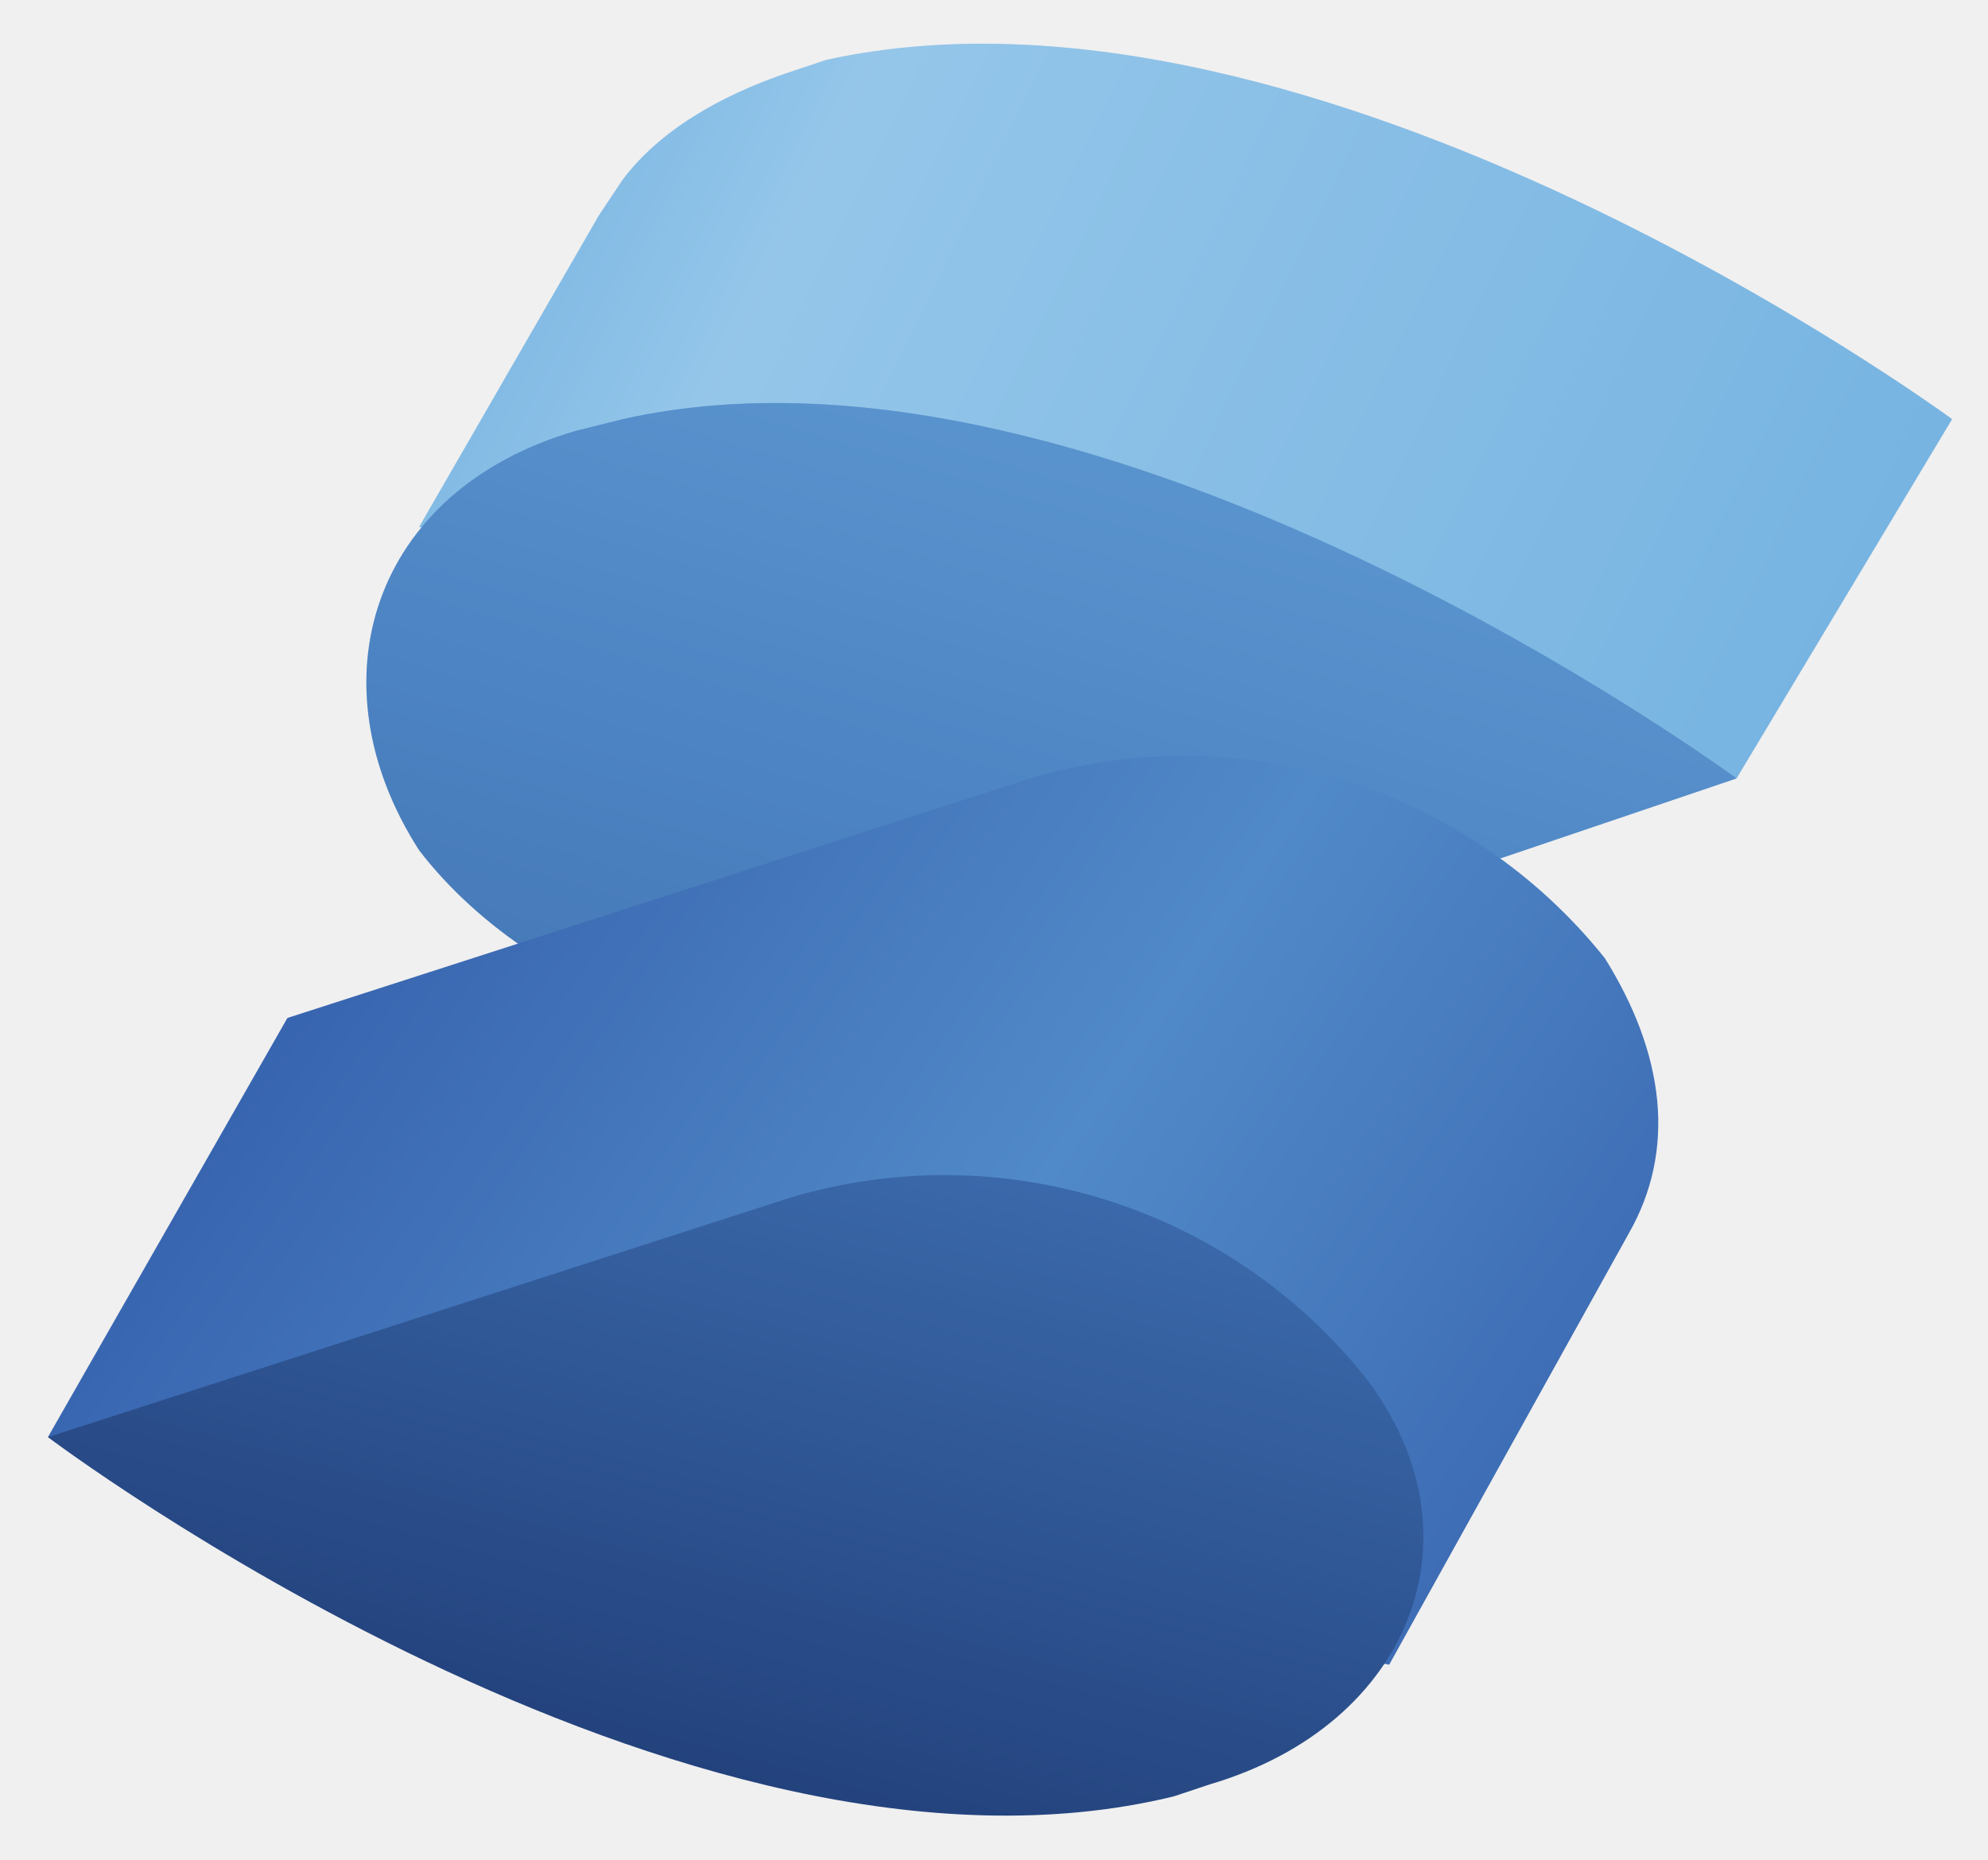
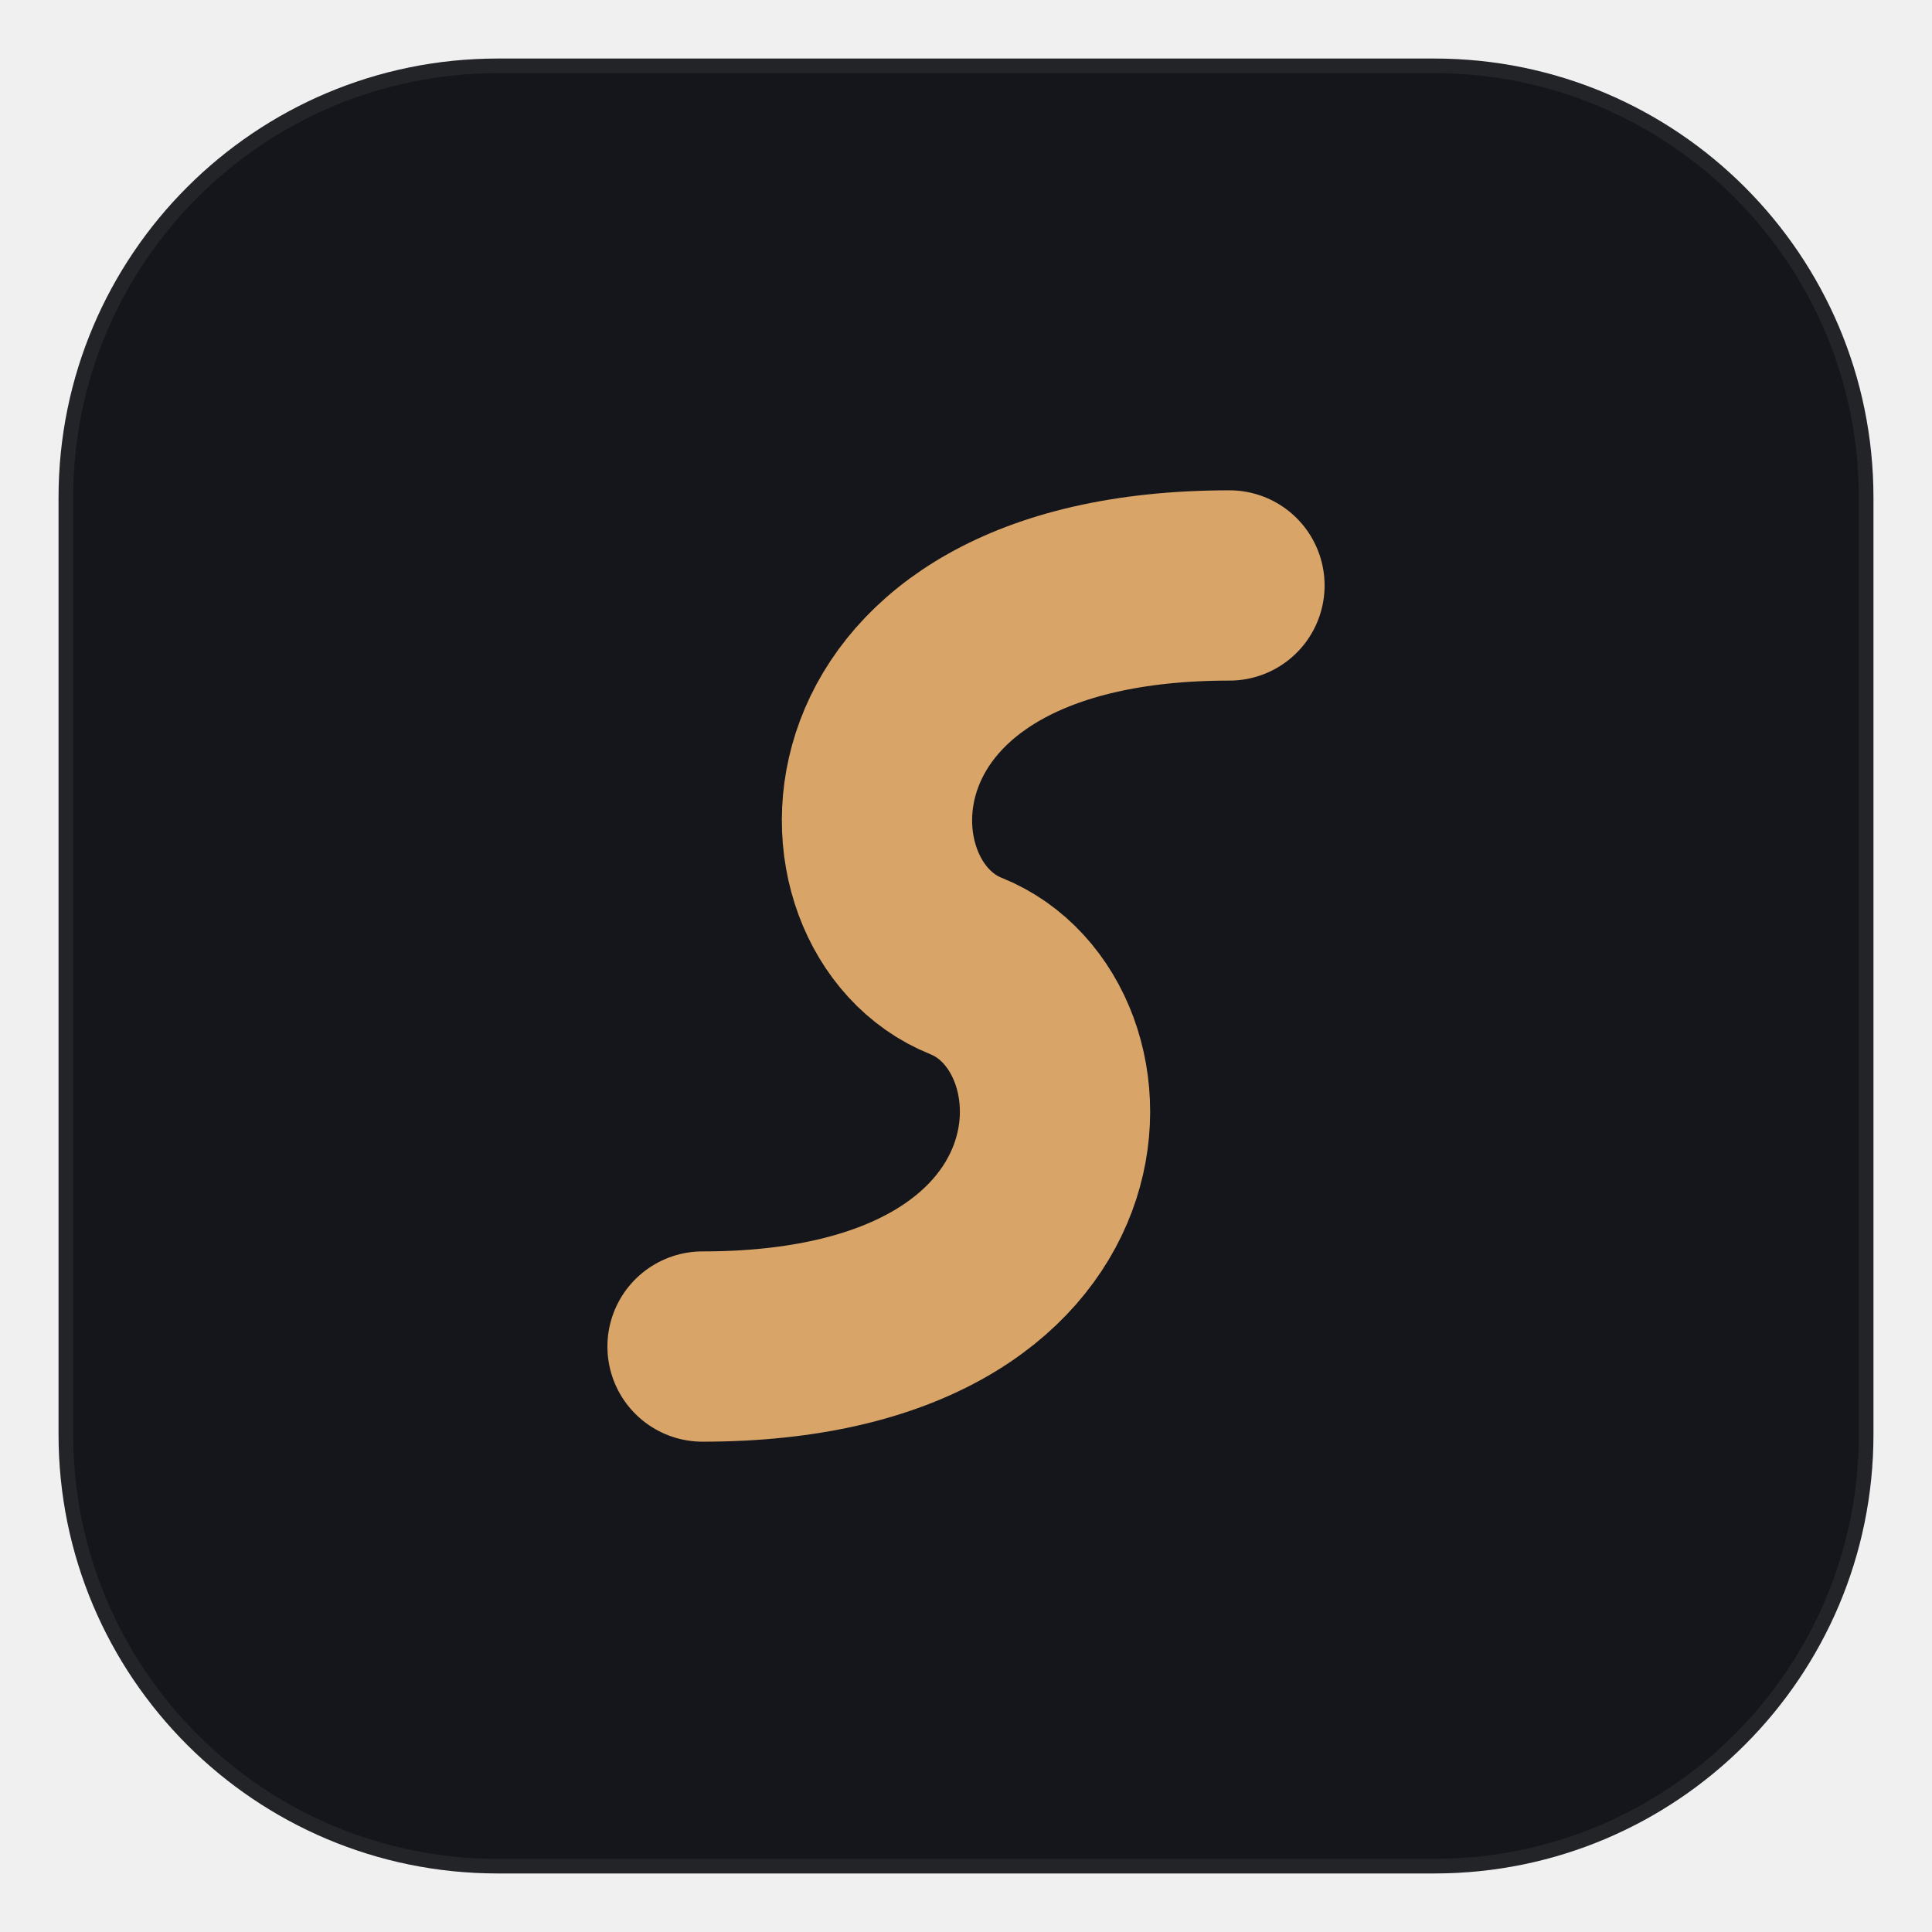
- <svg xmlns="http://www.w3.org/2000/svg" viewBox="0 0 166 155.3">
-   <path d="M163 35S110-4 69 5l-3 1c-6 2-11 5-14 9l-2 3-15 26 26 5c11 7 25 10 38 7l46 9 18-30z" fill="#76b3e1" />
-   <linearGradient id="a" gradientUnits="userSpaceOnUse" x1="27.5" y1="3" x2="152" y2="63.5">
-     <stop offset=".1" stop-color="#76b3e1" />
-     <stop offset=".3" stop-color="#dcf2fd" />
-     <stop offset="1" stop-color="#76b3e1" />
-   </linearGradient>
-   <path d="M163 35S110-4 69 5l-3 1c-6 2-11 5-14 9l-2 3-15 26 26 5c11 7 25 10 38 7l46 9 18-30z" opacity=".3" fill="url(#a)" />
-   <path d="M52 35l-4 1c-17 5-22 21-13 35 10 13 31 20 48 15l62-21S92 26 52 35z" fill="#518ac8" />
-   <linearGradient id="b" gradientUnits="userSpaceOnUse" x1="95.8" y1="32.6" x2="74" y2="105.2">
-     <stop offset="0" stop-color="#76b3e1" />
-     <stop offset=".5" stop-color="#4377bb" />
-     <stop offset="1" stop-color="#1f3b77" />
-   </linearGradient>
-   <path d="M52 35l-4 1c-17 5-22 21-13 35 10 13 31 20 48 15l62-21S92 26 52 35z" opacity=".3" fill="url(#b)" />
-   <linearGradient id="c" gradientUnits="userSpaceOnUse" x1="18.4" y1="64.2" x2="144.3" y2="149.8">
-     <stop offset="0" stop-color="#315aa9" />
-     <stop offset=".5" stop-color="#518ac8" />
-     <stop offset="1" stop-color="#315aa9" />
-   </linearGradient>
-   <path d="M134 80a45 45 0 00-48-15L24 85 4 120l112 19 20-36c4-7 3-15-2-23z" fill="url(#c)" />
-   <linearGradient id="d" gradientUnits="userSpaceOnUse" x1="75.2" y1="74.5" x2="24.4" y2="260.8">
-     <stop offset="0" stop-color="#4377bb" />
-     <stop offset=".5" stop-color="#1a336b" />
-     <stop offset="1" stop-color="#1a336b" />
-   </linearGradient>
-   <path d="M114 115a45 45 0 00-48-15L4 120s53 40 94 30l3-1c17-5 23-21 13-34z" fill="url(#d)" />
+ <svg xmlns="http://www.w3.org/2000/svg" width="512" height="512" viewBox="0 0 132 132" fill="none">
+   <rect x="4" y="4" width="124" height="124" rx="30" fill="#14161b" />
+   <rect x="4.5" y="4.5" width="123" height="123" rx="29.5" stroke="#ffffff" stroke-opacity=".06" />
+   <path d="M84 40 C56 40 56 62 66 66 C76 70 76 92 48 92" stroke="#d9a468" stroke-width="13" stroke-linecap="round" fill="none" />
</svg>
